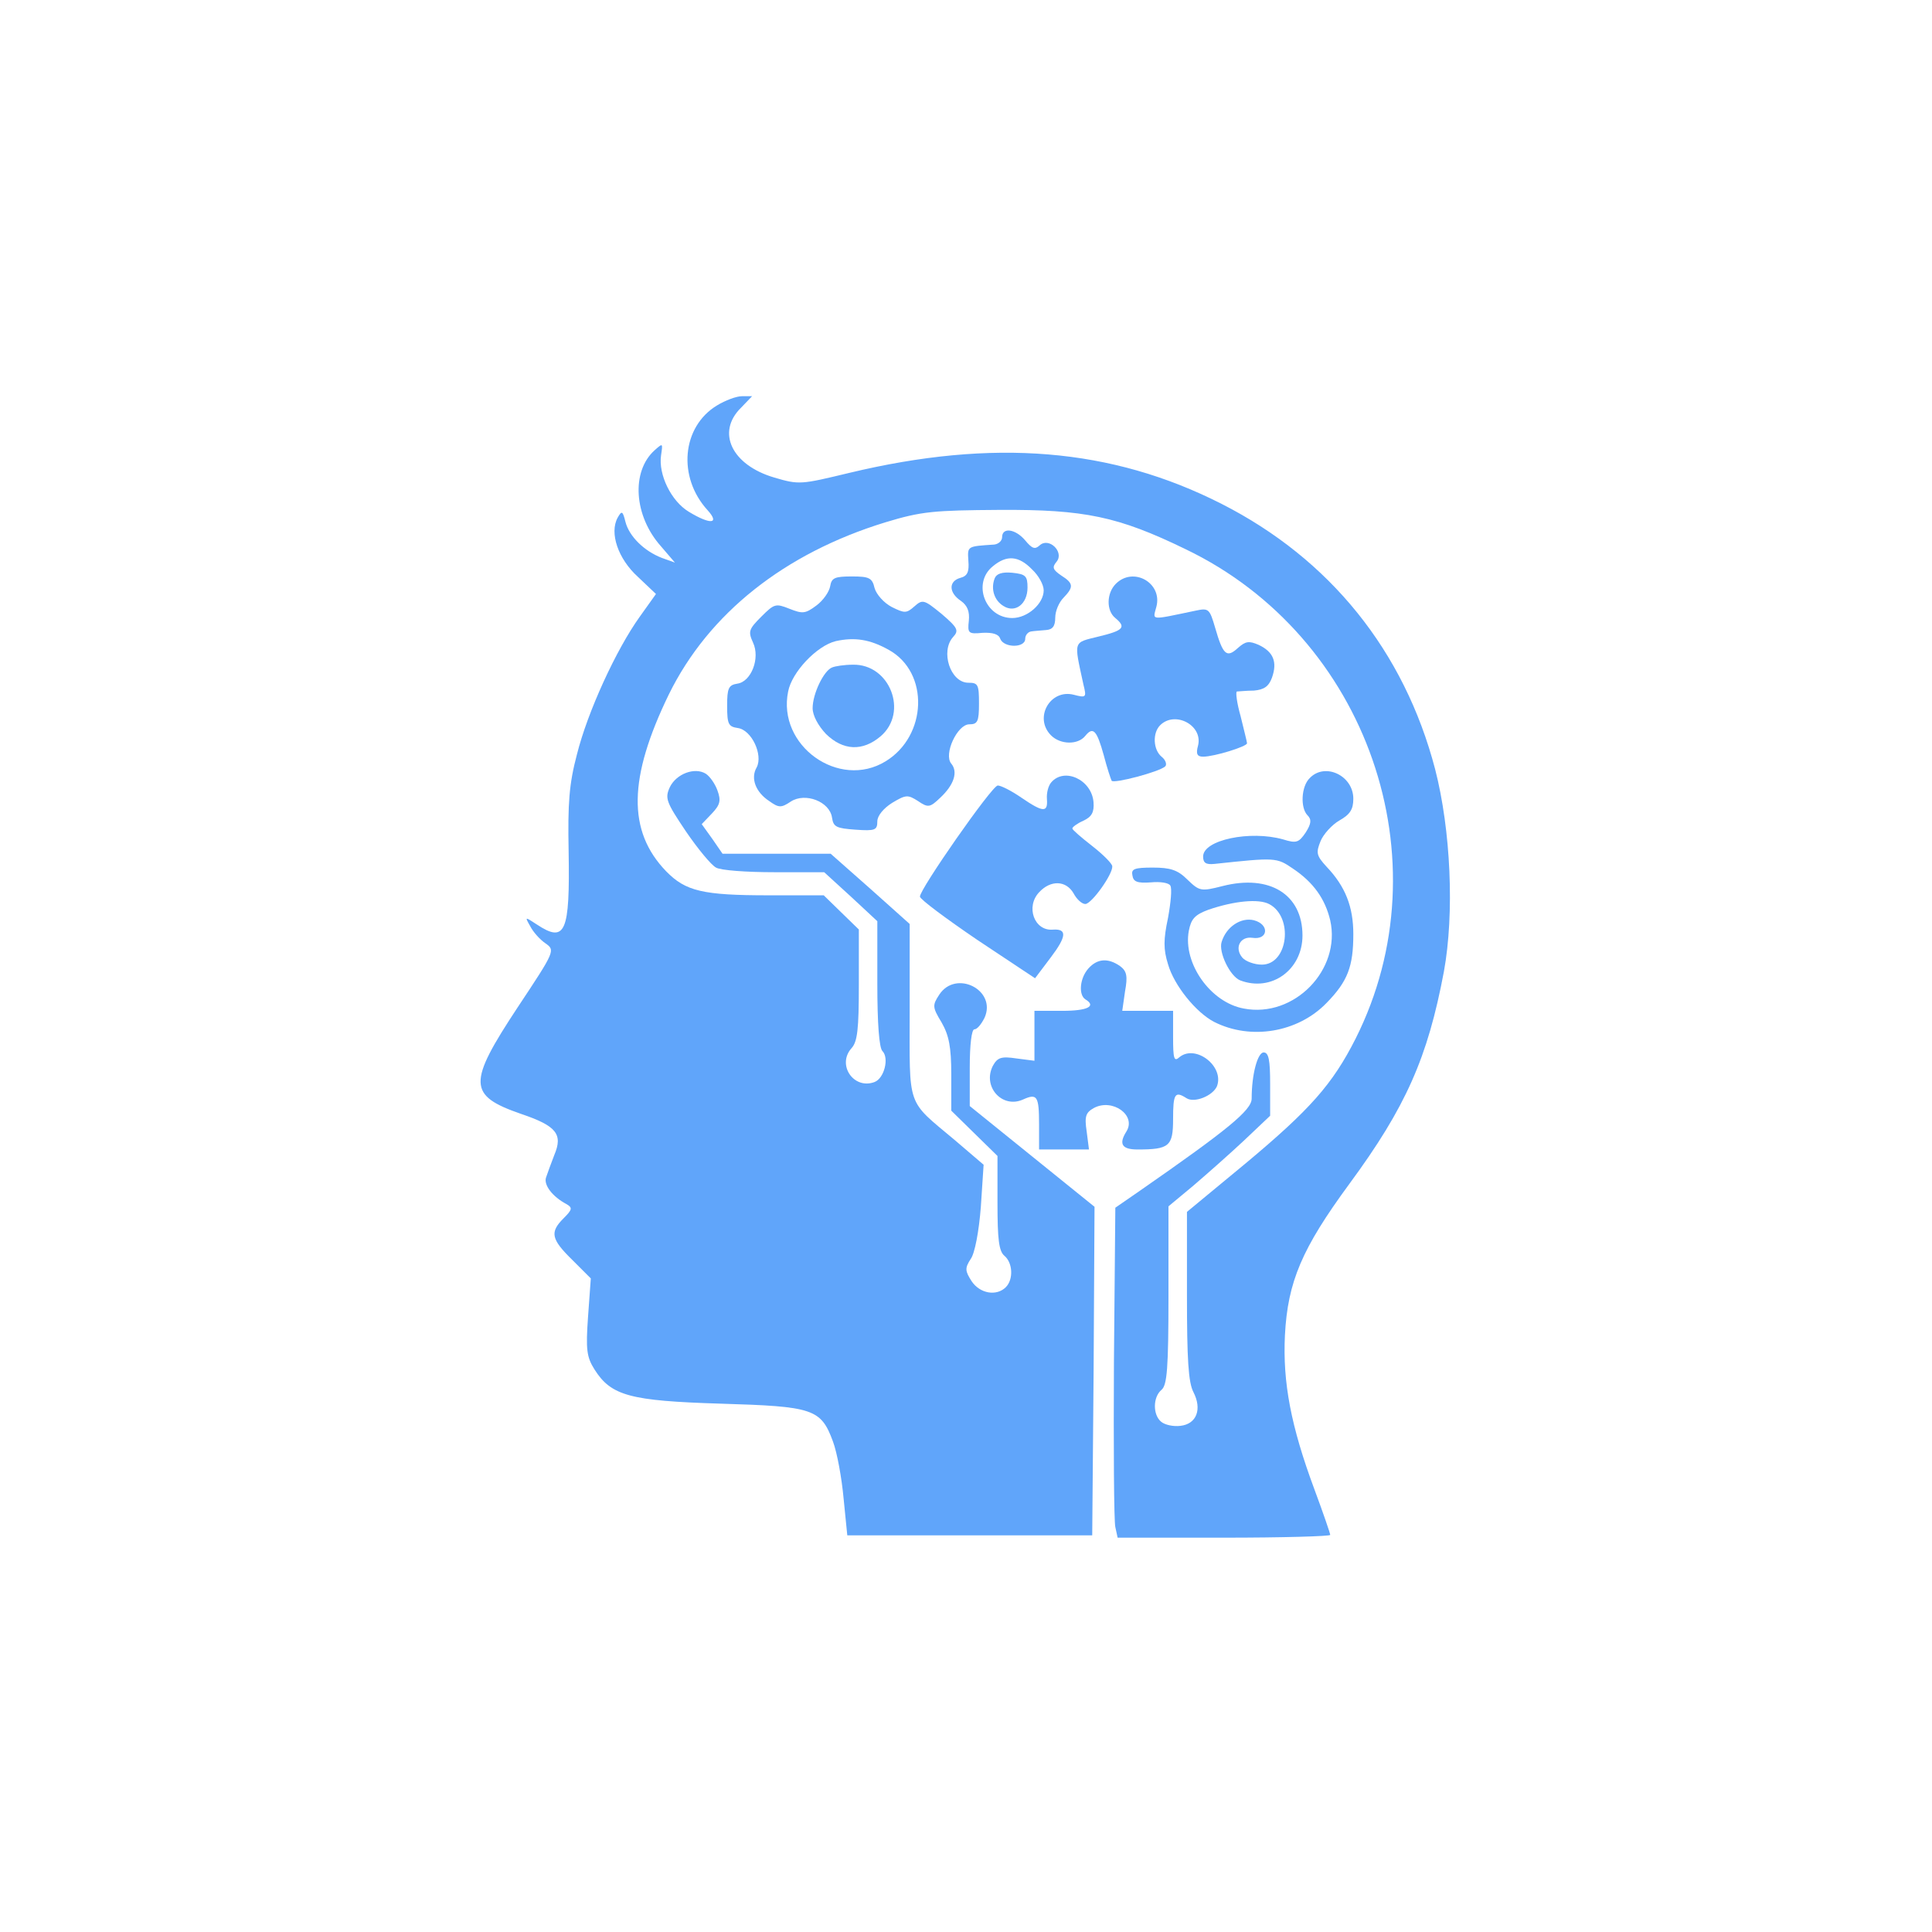
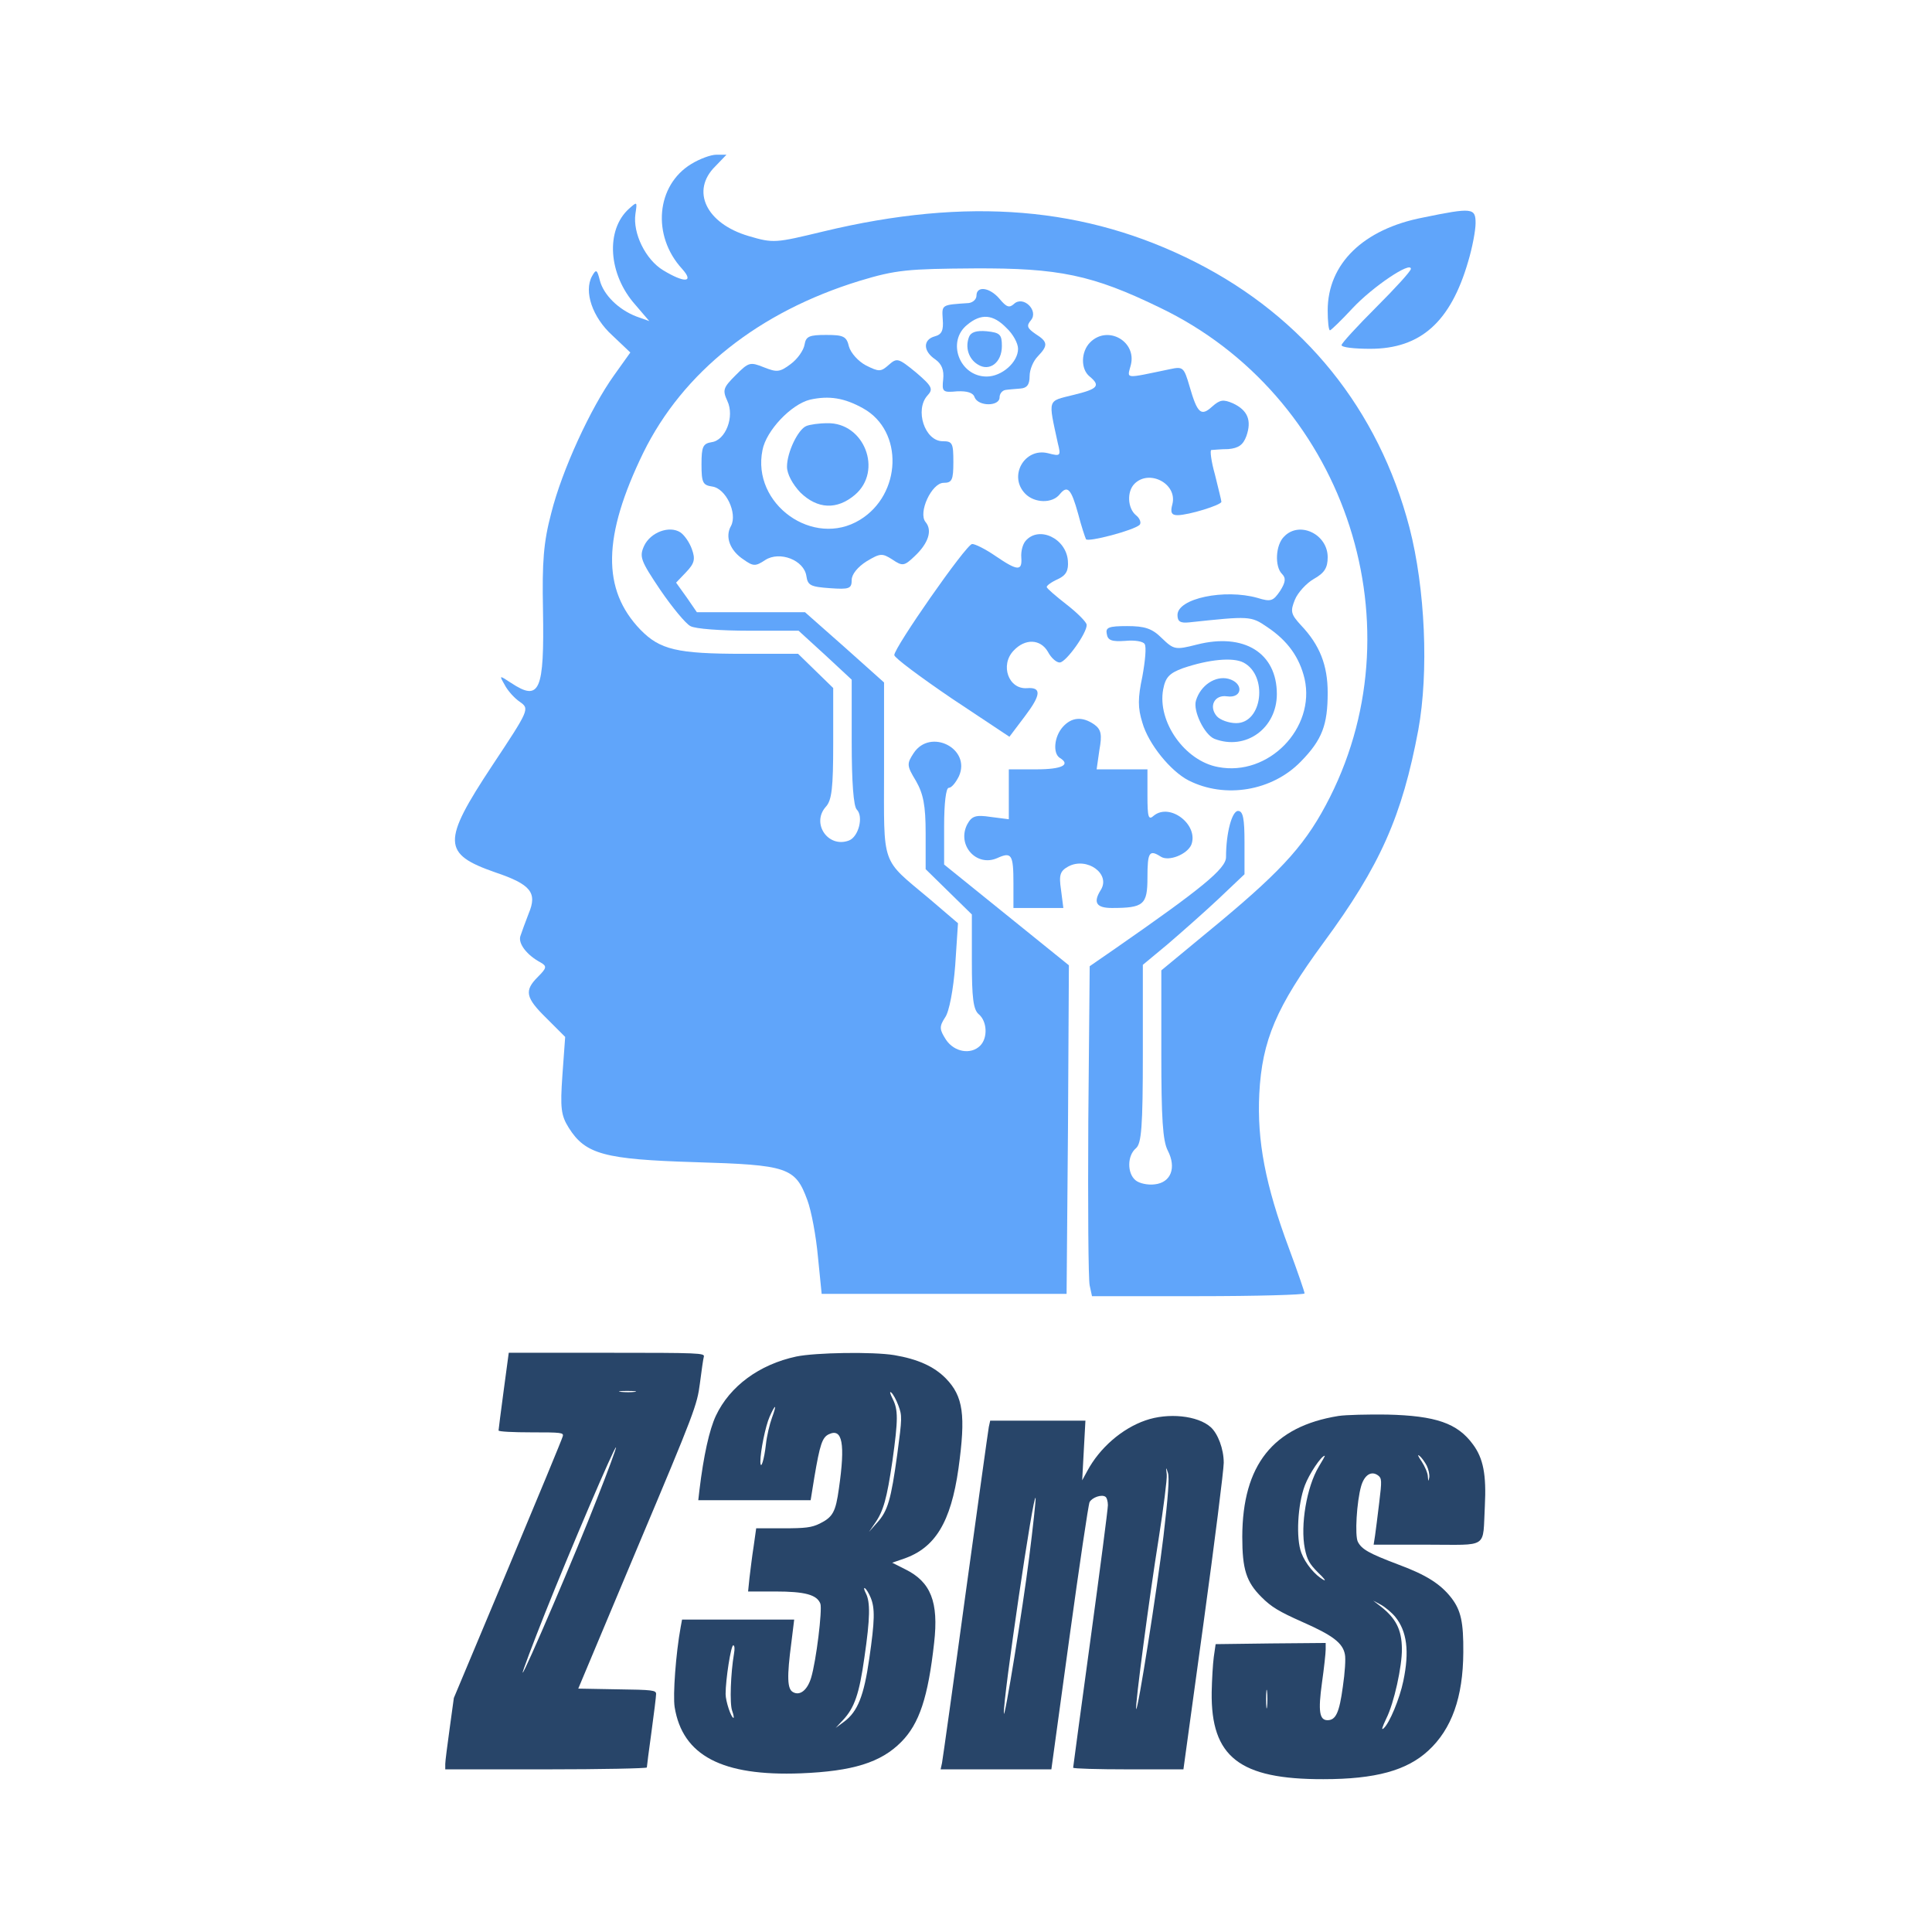
- <svg xmlns="http://www.w3.org/2000/svg" width="196" height="196" viewBox="0 0 196 196" fill="none">
-   <path d="M72.736 41.133C69.173 43.29 68.704 48.4 71.798 51.775C73.064 53.182 72.033 53.229 69.876 51.916C68.095 50.838 66.782 48.165 67.063 46.196C67.251 44.931 67.251 44.931 66.407 45.681C64.016 47.837 64.297 52.338 67.063 55.432L68.47 57.073L67.157 56.604C65.329 55.901 63.828 54.401 63.453 52.947C63.172 51.822 63.078 51.775 62.656 52.526C61.812 54.073 62.703 56.698 64.719 58.526L66.547 60.261L64.907 62.559C62.516 65.887 59.609 72.216 58.531 76.53C57.733 79.53 57.593 81.499 57.687 86.375C57.827 94.626 57.358 95.705 54.452 93.782C53.233 92.986 53.233 92.986 53.795 93.97C54.077 94.533 54.78 95.33 55.343 95.705C56.327 96.408 56.327 96.455 52.529 102.175C47.419 109.91 47.466 111.129 52.858 113.004C56.468 114.223 57.124 115.067 56.233 117.177C55.905 118.021 55.53 119.052 55.389 119.474C55.155 120.224 56.046 121.397 57.452 122.147C58.108 122.522 58.062 122.709 57.171 123.6C55.764 125.006 55.905 125.71 58.062 127.819L59.937 129.695L59.656 133.586C59.421 136.915 59.515 137.665 60.312 138.931C62 141.603 63.922 142.119 73.111 142.4C82.488 142.681 83.285 142.916 84.504 146.244C84.926 147.37 85.394 149.948 85.582 152.011L85.957 155.762H98.381H110.805L110.946 139.071L111.039 122.428L104.71 117.318L98.381 112.207V108.316C98.381 105.972 98.569 104.425 98.85 104.425C99.131 104.425 99.553 103.909 99.881 103.253C101.147 100.44 96.975 98.33 95.287 100.909C94.583 101.987 94.583 102.175 95.521 103.722C96.271 105.034 96.506 106.206 96.506 109.019V112.676L98.85 114.974L101.194 117.271V122.053C101.194 125.71 101.335 126.929 101.897 127.398C102.741 128.101 102.835 129.789 102.038 130.586C101.1 131.523 99.412 131.242 98.569 129.976C97.912 128.945 97.865 128.663 98.475 127.726C98.897 127.163 99.319 124.866 99.506 122.428L99.787 118.162L96.881 115.677C91.911 111.504 92.286 112.536 92.286 102.55V93.736L88.301 90.172L84.269 86.609H78.784H73.299L72.267 85.109L71.189 83.609L72.22 82.531C73.064 81.64 73.158 81.218 72.783 80.186C72.549 79.53 72.033 78.78 71.611 78.499C70.486 77.795 68.61 78.499 67.954 79.858C67.438 80.983 67.579 81.359 69.595 84.359C70.814 86.141 72.173 87.781 72.642 88.016C73.111 88.297 75.737 88.485 78.549 88.485H83.613L86.332 90.969L89.004 93.454V99.784C89.004 103.862 89.192 106.3 89.52 106.628C90.223 107.332 89.708 109.394 88.723 109.77C86.613 110.567 84.879 108.035 86.379 106.347C86.988 105.691 87.129 104.425 87.129 99.924V94.298L85.347 92.564L83.566 90.829H77.987C71.283 90.829 69.548 90.407 67.579 88.391C63.641 84.312 63.734 78.921 67.86 70.435C71.892 62.23 79.581 56.136 89.801 52.994C93.505 51.869 94.724 51.775 101.428 51.728C110.008 51.682 113.43 52.385 120.275 55.714C138.747 64.574 146.623 87.266 137.528 105.363C135.184 110.004 132.887 112.583 126.37 118.021L120.416 122.944V131.429C120.416 137.899 120.557 140.243 121.072 141.228C121.963 142.963 121.4 144.463 119.76 144.65C119.056 144.744 118.166 144.557 117.79 144.228C116.947 143.525 116.947 141.744 117.837 140.994C118.4 140.525 118.541 138.837 118.541 131.383V122.381L121.025 120.318C122.338 119.193 124.682 117.13 126.183 115.724L128.855 113.192V109.957C128.855 107.566 128.714 106.769 128.198 106.769C127.589 106.769 126.98 108.973 126.98 111.457C126.98 112.629 124.495 114.645 115.728 120.74L113.149 122.522L113.008 138.181C112.962 146.807 113.008 154.355 113.149 154.918L113.383 155.996H124.167C130.121 155.996 134.95 155.855 134.95 155.715C134.95 155.574 134.246 153.511 133.356 151.12C130.965 144.697 130.121 140.243 130.355 135.461C130.636 130.023 132.09 126.647 136.872 120.131C142.638 112.301 144.842 107.285 146.483 98.564C147.561 92.657 147.186 84.218 145.592 78.03C142.451 66.028 134.903 56.698 123.932 51.119C112.774 45.446 100.772 44.462 86.144 47.978C81.269 49.15 81.081 49.197 78.549 48.447C74.236 47.181 72.642 43.852 75.174 41.367L76.299 40.195H75.268C74.705 40.195 73.58 40.617 72.736 41.133Z" fill="#60A5FA" />
-   <path d="M101.663 54.495C101.663 54.87 101.288 55.198 100.866 55.245C98.1 55.432 98.146 55.385 98.24 56.886C98.334 58.011 98.146 58.433 97.443 58.62C96.224 58.949 96.224 60.121 97.49 60.964C98.146 61.433 98.381 62.043 98.287 62.98C98.146 64.246 98.24 64.34 99.694 64.199C100.725 64.153 101.334 64.34 101.475 64.809C101.85 65.746 104.007 65.746 104.007 64.809C104.007 64.434 104.288 64.106 104.616 64.059C104.897 64.012 105.601 63.965 106.116 63.918C106.773 63.871 107.054 63.543 107.054 62.652C107.054 61.996 107.429 61.105 107.898 60.636C108.929 59.558 108.929 59.183 107.664 58.386C106.773 57.776 106.726 57.542 107.195 56.979C107.992 55.995 106.398 54.448 105.46 55.339C104.991 55.76 104.71 55.667 104.007 54.823C103.022 53.651 101.663 53.463 101.663 54.495ZM104.71 57.776C105.366 58.386 105.882 59.324 105.882 59.886C105.882 61.246 104.241 62.699 102.694 62.699C99.928 62.699 98.615 59.136 100.725 57.448C102.131 56.276 103.35 56.37 104.71 57.776Z" fill="#60A5FA" />
-   <path d="M100.912 58.667C100.49 59.745 100.865 60.917 101.803 61.48C102.975 62.23 104.241 61.292 104.241 59.605C104.241 58.433 104.053 58.245 102.694 58.105C101.662 58.011 101.1 58.198 100.912 58.667Z" fill="#60A5FA" />
-   <path d="M84.222 59.464C84.128 60.027 83.519 60.917 82.816 61.433C81.69 62.277 81.409 62.277 80.096 61.761C78.69 61.199 78.549 61.246 77.236 62.558C75.971 63.824 75.877 64.059 76.392 65.184C77.143 66.778 76.205 69.169 74.799 69.356C73.908 69.497 73.767 69.825 73.767 71.607C73.767 73.482 73.908 73.716 74.845 73.857C76.252 74.045 77.424 76.576 76.768 77.842C76.111 78.967 76.674 80.374 78.033 81.265C79.018 81.968 79.252 81.968 80.237 81.311C81.69 80.374 84.175 81.311 84.409 82.952C84.55 83.89 84.832 84.031 86.8 84.171C88.77 84.312 89.004 84.218 89.004 83.328C89.004 82.765 89.614 82.015 90.504 81.452C91.911 80.608 92.098 80.608 93.13 81.265C94.161 81.968 94.349 81.921 95.38 80.936C96.787 79.624 97.209 78.311 96.505 77.467C95.708 76.529 97.115 73.482 98.334 73.482C99.178 73.482 99.318 73.201 99.318 71.372C99.318 69.45 99.225 69.263 98.24 69.263C96.412 69.263 95.38 66.075 96.693 64.621C97.302 63.965 97.162 63.684 95.521 62.277C93.739 60.824 93.599 60.777 92.755 61.527C91.958 62.23 91.77 62.23 90.457 61.574C89.66 61.152 88.91 60.308 88.723 59.652C88.488 58.62 88.16 58.48 86.425 58.48C84.691 58.48 84.363 58.62 84.222 59.464ZM90.176 65.934C94.302 68.231 94.067 74.654 89.848 77.233C85.113 80.139 78.83 75.639 79.956 70.153C80.331 68.184 82.862 65.512 84.785 65.043C86.707 64.621 88.254 64.856 90.176 65.934Z" fill="#60A5FA" />
-   <path d="M84.41 67.716C83.566 68.044 82.441 70.388 82.441 71.841C82.441 72.591 83.003 73.623 83.8 74.467C85.535 76.154 87.504 76.248 89.332 74.701C92.192 72.263 90.27 67.341 86.519 67.434C85.675 67.434 84.738 67.575 84.41 67.716Z" fill="#60A5FA" />
-   <path d="M113.196 59.23C112.258 60.167 112.211 61.949 113.149 62.699C114.274 63.637 113.993 63.965 111.461 64.574C108.836 65.231 108.929 64.903 109.914 69.45C110.242 70.763 110.195 70.81 108.929 70.482C106.538 69.872 104.851 72.826 106.632 74.607C107.57 75.545 109.351 75.592 110.101 74.654C110.898 73.67 111.274 74.092 111.977 76.623C112.305 77.889 112.68 79.014 112.774 79.202C112.961 79.53 117.603 78.311 118.212 77.749C118.4 77.561 118.259 77.092 117.837 76.764C116.993 76.061 116.899 74.373 117.696 73.576C119.197 72.076 122.057 73.576 121.541 75.639C121.306 76.483 121.447 76.764 122.057 76.764C123.182 76.764 126.51 75.733 126.51 75.404C126.51 75.264 126.182 73.998 125.854 72.638C125.479 71.326 125.338 70.2 125.479 70.153C125.667 70.153 126.417 70.06 127.214 70.06C128.245 69.966 128.714 69.638 129.042 68.747C129.605 67.153 129.183 66.122 127.683 65.418C126.698 64.996 126.37 65.043 125.573 65.746C124.448 66.778 124.073 66.45 123.276 63.684C122.713 61.761 122.619 61.668 121.306 61.949C116.571 62.934 116.946 62.98 117.321 61.527C117.931 59.136 114.977 57.448 113.196 59.23Z" fill="#60A5FA" />
-   <path d="M132.886 78.921C131.996 79.764 131.902 81.968 132.652 82.718C133.074 83.14 133.027 83.562 132.464 84.453C131.761 85.484 131.527 85.578 130.167 85.156C126.838 84.218 122.056 85.203 122.056 86.891C122.056 87.547 122.338 87.734 123.228 87.641C129.37 86.984 129.511 86.984 131.152 88.11C133.261 89.516 134.434 91.204 134.949 93.361C136.074 98.377 131.292 103.3 126.182 102.315C122.807 101.706 119.994 97.721 120.603 94.439C120.837 93.22 121.213 92.798 122.619 92.282C125.244 91.391 127.682 91.157 128.761 91.72C131.245 93.032 130.683 97.861 128.011 97.861C127.26 97.861 126.37 97.533 126.041 97.158C125.198 96.174 125.807 94.954 127.073 95.142C128.667 95.376 128.808 93.782 127.214 93.361C125.901 93.032 124.401 94.017 123.932 95.564C123.604 96.595 124.776 99.033 125.807 99.455C128.995 100.674 132.136 98.377 132.136 94.908C132.136 90.735 128.808 88.672 124.025 89.891C121.822 90.454 121.681 90.407 120.462 89.235C119.478 88.25 118.728 88.016 116.946 88.016C115.071 88.016 114.743 88.156 114.883 88.813C114.977 89.469 115.399 89.61 116.759 89.516C117.696 89.422 118.587 89.563 118.728 89.844C118.915 90.126 118.775 91.579 118.493 93.126C118.024 95.33 118.024 96.314 118.493 97.814C119.103 99.971 121.353 102.737 123.182 103.675C126.885 105.55 131.667 104.753 134.574 101.753C136.731 99.549 137.293 98.049 137.293 94.767C137.293 92.001 136.496 89.938 134.574 87.922C133.543 86.797 133.496 86.516 133.965 85.344C134.246 84.64 135.137 83.656 135.887 83.234C136.965 82.624 137.293 82.109 137.293 81.03C137.293 78.686 134.434 77.326 132.886 78.921Z" fill="#60A5FA" />
-   <path d="M106.646 79.372C106.344 79.724 106.163 80.443 106.209 81.051C106.316 82.453 105.845 82.442 103.613 80.918C102.571 80.198 101.497 79.669 101.216 79.69C100.609 79.736 93.273 90.261 93.327 90.962C93.348 91.242 95.989 93.205 99.162 95.362L105.005 99.244L106.585 97.149C108.209 95.004 108.289 94.199 106.793 94.312C104.923 94.454 104.03 91.983 105.423 90.514C106.597 89.249 108.154 89.319 108.911 90.625C109.241 91.258 109.795 91.734 110.122 91.709C110.776 91.659 112.901 88.677 112.84 87.882C112.819 87.602 111.903 86.684 110.804 85.827C109.704 84.97 108.799 84.192 108.788 84.052C108.778 83.912 109.267 83.546 109.904 83.262C110.767 82.867 111.012 82.379 110.938 81.397C110.764 79.106 107.985 77.813 106.646 79.372Z" fill="#60A5FA" />
-   <path d="M110.43 98.236C109.539 99.221 109.398 100.908 110.101 101.377C111.273 102.081 110.336 102.549 107.757 102.549H104.944V105.081V107.613L103.116 107.378C101.569 107.144 101.194 107.285 100.725 108.128C99.647 110.238 101.662 112.489 103.772 111.551C105.226 110.895 105.413 111.176 105.413 114.129V116.614H107.945H110.476L110.242 114.786C110.008 113.239 110.148 112.864 110.992 112.395C112.867 111.41 115.305 113.145 114.274 114.786C113.477 116.052 113.805 116.614 115.399 116.614C118.634 116.614 119.009 116.286 119.009 113.52C119.009 110.941 119.197 110.66 120.369 111.41C121.166 111.926 123.041 111.176 123.463 110.191C124.213 108.175 121.306 105.925 119.666 107.238C119.103 107.753 119.009 107.425 119.009 105.175V102.549H116.431H113.852L114.133 100.58C114.415 99.033 114.321 98.517 113.618 98.002C112.399 97.158 111.32 97.252 110.43 98.236Z" fill="#60A5FA" />
+ <svg xmlns="http://www.w3.org/2000/svg" width="124" height="124" viewBox="0 0 124 124" fill="none">
+   <path d="M44.371 10.523C42.117 11.887 41.821 15.12 43.778 17.256C44.579 18.146 43.927 18.175 42.562 17.345C41.435 16.663 40.605 14.972 40.783 13.726C40.901 12.925 40.901 12.925 40.367 13.4C38.855 14.764 39.033 17.612 40.783 19.569L41.672 20.608L40.842 20.311C39.685 19.866 38.736 18.917 38.499 17.997C38.321 17.285 38.261 17.256 37.995 17.73C37.461 18.709 38.024 20.37 39.3 21.527L40.456 22.624L39.418 24.078C37.906 26.184 36.067 30.188 35.384 32.917C34.88 34.815 34.791 36.061 34.85 39.145C34.94 44.366 34.643 45.048 32.804 43.832C32.033 43.328 32.033 43.328 32.389 43.95C32.567 44.306 33.011 44.811 33.367 45.048C33.99 45.493 33.99 45.522 31.588 49.141C28.355 54.035 28.384 54.806 31.795 55.993C34.079 56.764 34.495 57.298 33.931 58.632C33.723 59.166 33.486 59.819 33.397 60.086C33.249 60.56 33.812 61.302 34.702 61.776C35.117 62.014 35.088 62.132 34.524 62.696C33.634 63.586 33.723 64.031 35.088 65.365L36.274 66.552L36.096 69.014C35.948 71.12 36.007 71.594 36.511 72.395C37.579 74.086 38.795 74.412 44.609 74.59C50.541 74.768 51.045 74.916 51.816 77.022C52.083 77.734 52.38 79.365 52.498 80.67L52.736 83.043H60.596H68.456L68.545 72.484L68.604 61.954L64.6 58.721L60.596 55.488V53.027C60.596 51.544 60.715 50.565 60.892 50.565C61.071 50.565 61.337 50.239 61.545 49.823C62.346 48.044 59.706 46.709 58.638 48.34C58.193 49.022 58.193 49.141 58.787 50.12C59.261 50.95 59.41 51.692 59.41 53.471V55.785L60.892 57.238L62.376 58.692V61.717C62.376 64.031 62.465 64.802 62.82 65.098C63.354 65.543 63.414 66.611 62.909 67.115C62.316 67.709 61.248 67.531 60.715 66.73C60.299 66.077 60.27 65.899 60.655 65.306C60.922 64.95 61.189 63.497 61.308 61.954L61.486 59.255L59.647 57.683C56.503 55.044 56.74 55.696 56.74 49.378V43.802L54.219 41.548L51.668 39.294H48.198H44.727L44.075 38.345L43.393 37.395L44.045 36.713C44.579 36.15 44.639 35.883 44.401 35.23C44.253 34.815 43.927 34.34 43.66 34.162C42.948 33.718 41.761 34.162 41.346 35.023C41.02 35.734 41.109 35.972 42.384 37.87C43.156 38.997 44.016 40.035 44.312 40.184C44.609 40.361 46.27 40.48 48.05 40.48H51.253L52.973 42.052L54.664 43.624V47.628C54.664 50.209 54.782 51.751 54.99 51.959C55.435 52.404 55.109 53.709 54.486 53.946C53.151 54.45 52.054 52.849 53.003 51.781C53.388 51.366 53.477 50.565 53.477 47.717V44.158L52.35 43.061L51.223 41.963H47.694C43.452 41.963 42.355 41.696 41.109 40.421C38.617 37.84 38.677 34.429 41.287 29.061C43.838 23.87 48.702 20.014 55.168 18.027C57.511 17.315 58.282 17.256 62.524 17.226C67.952 17.197 70.117 17.641 74.447 19.747C86.134 25.353 91.117 39.709 85.362 51.158C83.879 54.094 82.426 55.726 78.303 59.166L74.536 62.281V67.649C74.536 71.742 74.625 73.225 74.952 73.848C75.515 74.946 75.159 75.895 74.121 76.013C73.676 76.073 73.113 75.954 72.875 75.747C72.341 75.302 72.341 74.175 72.905 73.7C73.261 73.403 73.35 72.336 73.35 67.62V61.925L74.922 60.62C75.752 59.908 77.236 58.603 78.185 57.713L79.875 56.111V54.065C79.875 52.552 79.786 52.048 79.46 52.048C79.075 52.048 78.689 53.442 78.689 55.014C78.689 55.755 77.117 57.031 71.57 60.887L69.939 62.014L69.85 71.92C69.82 77.378 69.85 82.153 69.939 82.509L70.087 83.191H76.909C80.676 83.191 83.731 83.102 83.731 83.013C83.731 82.924 83.286 81.619 82.723 80.107C81.21 76.043 80.676 73.225 80.824 70.2C81.002 66.759 81.922 64.624 84.947 60.501C88.596 55.548 89.99 52.374 91.028 46.857C91.71 43.12 91.473 37.781 90.464 33.866C88.477 26.273 83.701 20.37 76.761 16.841C69.702 13.252 62.109 12.629 52.855 14.853C49.77 15.595 49.651 15.624 48.05 15.15C45.321 14.349 44.312 12.243 45.914 10.671L46.626 9.93H45.973C45.617 9.93 44.905 10.197 44.371 10.523Z" fill="#60A5FA" />
+   <path d="M91.324 13.964C87.498 14.705 85.214 16.93 85.214 19.925C85.214 20.608 85.273 21.201 85.362 21.201C85.422 21.201 86.074 20.578 86.816 19.777C88.091 18.413 90.553 16.752 90.553 17.256C90.553 17.404 89.545 18.502 88.329 19.718C87.112 20.934 86.104 22.031 86.104 22.15C86.104 22.298 86.934 22.387 87.943 22.387C91.176 22.387 93.104 20.667 94.231 16.781C94.498 15.892 94.706 14.794 94.706 14.319C94.706 13.341 94.498 13.311 91.324 13.964Z" fill="#60A5FA" />
+   <path d="M62.672 18.976C62.672 19.213 62.435 19.421 62.168 19.451C60.418 19.569 60.447 19.54 60.507 20.489C60.566 21.201 60.447 21.468 60.003 21.586C59.231 21.794 59.231 22.535 60.032 23.069C60.447 23.366 60.596 23.751 60.536 24.345C60.447 25.145 60.507 25.205 61.426 25.116C62.079 25.086 62.464 25.205 62.553 25.501C62.791 26.095 64.155 26.095 64.155 25.501C64.155 25.264 64.333 25.056 64.541 25.027C64.719 24.997 65.163 24.968 65.49 24.938C65.905 24.908 66.083 24.701 66.083 24.137C66.083 23.722 66.32 23.158 66.617 22.862C67.269 22.179 67.269 21.942 66.469 21.438C65.905 21.052 65.875 20.904 66.172 20.548C66.676 19.925 65.668 18.946 65.075 19.51C64.778 19.777 64.6 19.718 64.155 19.184C63.532 18.442 62.672 18.323 62.672 18.976ZM64.6 21.052C65.015 21.438 65.341 22.031 65.341 22.387C65.341 23.247 64.303 24.167 63.325 24.167C61.575 24.167 60.744 21.912 62.079 20.845C62.969 20.103 63.74 20.163 64.6 21.052Z" fill="#60A5FA" />
+   <path d="M62.197 21.616C61.931 22.298 62.168 23.04 62.761 23.396C63.502 23.87 64.303 23.277 64.303 22.209C64.303 21.468 64.185 21.349 63.325 21.26C62.672 21.201 62.316 21.319 62.197 21.616Z" fill="#60A5FA" />
+   <path d="M51.638 22.12C51.579 22.476 51.193 23.04 50.748 23.366C50.037 23.9 49.859 23.9 49.028 23.574C48.138 23.218 48.049 23.247 47.219 24.078C46.418 24.879 46.359 25.027 46.685 25.739C47.16 26.747 46.566 28.26 45.676 28.379C45.113 28.468 45.024 28.675 45.024 29.802C45.024 30.989 45.113 31.137 45.706 31.226C46.596 31.345 47.337 32.946 46.922 33.747C46.507 34.459 46.863 35.349 47.723 35.912C48.346 36.357 48.494 36.357 49.117 35.942C50.037 35.349 51.609 35.942 51.757 36.98C51.846 37.573 52.024 37.662 53.27 37.751C54.515 37.84 54.664 37.781 54.664 37.218C54.664 36.862 55.049 36.387 55.613 36.031C56.503 35.497 56.621 35.497 57.274 35.912C57.926 36.357 58.045 36.328 58.697 35.705C59.587 34.874 59.854 34.044 59.409 33.51C58.905 32.917 59.795 30.989 60.566 30.989C61.1 30.989 61.189 30.811 61.189 29.654C61.189 28.438 61.13 28.319 60.507 28.319C59.35 28.319 58.697 26.302 59.528 25.383C59.914 24.968 59.825 24.79 58.786 23.9C57.659 22.98 57.57 22.951 57.036 23.425C56.532 23.87 56.414 23.87 55.583 23.455C55.079 23.188 54.604 22.654 54.486 22.239C54.337 21.586 54.13 21.497 53.032 21.497C51.935 21.497 51.727 21.586 51.638 22.12ZM55.405 26.213C58.015 27.667 57.867 31.73 55.197 33.362C52.202 35.201 48.227 32.353 48.939 28.883C49.176 27.637 50.778 25.946 51.994 25.65C53.21 25.383 54.189 25.531 55.405 26.213Z" fill="#60A5FA" />
+   <path d="M51.757 27.341C51.223 27.548 50.511 29.031 50.511 29.951C50.511 30.425 50.867 31.078 51.371 31.612C52.469 32.679 53.715 32.739 54.871 31.76C56.681 30.218 55.465 27.103 53.092 27.163C52.558 27.163 51.965 27.252 51.757 27.341Z" fill="#60A5FA" />
+   <path d="M69.969 21.972C69.375 22.565 69.346 23.692 69.939 24.167C70.651 24.76 70.473 24.968 68.871 25.353C67.21 25.769 67.269 25.561 67.892 28.438C68.1 29.268 68.07 29.298 67.269 29.09C65.757 28.705 64.689 30.574 65.816 31.701C66.409 32.294 67.536 32.324 68.011 31.73C68.515 31.108 68.752 31.374 69.197 32.976C69.405 33.777 69.642 34.489 69.702 34.607C69.82 34.815 72.757 34.044 73.142 33.688C73.261 33.569 73.172 33.273 72.905 33.065C72.371 32.62 72.312 31.552 72.816 31.048C73.765 30.099 75.574 31.048 75.248 32.353C75.1 32.887 75.189 33.065 75.574 33.065C76.286 33.065 78.392 32.413 78.392 32.205C78.392 32.116 78.184 31.315 77.977 30.455C77.74 29.624 77.651 28.913 77.74 28.883C77.858 28.883 78.333 28.824 78.837 28.824C79.49 28.764 79.786 28.557 79.994 27.993C80.35 26.985 80.083 26.332 79.134 25.887C78.511 25.62 78.303 25.65 77.799 26.095C77.087 26.747 76.85 26.54 76.346 24.79C75.99 23.574 75.93 23.514 75.1 23.692C72.104 24.315 72.341 24.345 72.579 23.425C72.964 21.913 71.096 20.845 69.969 21.972Z" fill="#60A5FA" />
+   <path d="M82.426 34.429C81.862 34.963 81.803 36.357 82.278 36.832C82.545 37.099 82.515 37.366 82.159 37.929C81.714 38.582 81.566 38.641 80.706 38.374C78.6 37.781 75.574 38.404 75.574 39.472C75.574 39.887 75.752 40.005 76.316 39.946C80.201 39.531 80.29 39.531 81.329 40.243C82.663 41.133 83.405 42.2 83.731 43.565C84.443 46.739 81.417 49.853 78.184 49.23C76.049 48.844 74.269 46.323 74.655 44.247C74.803 43.476 75.04 43.209 75.93 42.883C77.591 42.319 79.134 42.171 79.816 42.527C81.388 43.357 81.032 46.412 79.341 46.412C78.867 46.412 78.303 46.205 78.096 45.967C77.562 45.344 77.947 44.573 78.748 44.692C79.757 44.84 79.845 43.832 78.837 43.565C78.007 43.357 77.057 43.98 76.761 44.959C76.553 45.611 77.295 47.154 77.947 47.421C79.964 48.192 81.951 46.739 81.951 44.544C81.951 41.904 79.845 40.599 76.82 41.37C75.426 41.726 75.337 41.696 74.566 40.955C73.943 40.332 73.468 40.184 72.341 40.184C71.155 40.184 70.947 40.273 71.036 40.688C71.096 41.103 71.362 41.192 72.223 41.133C72.816 41.073 73.379 41.162 73.468 41.34C73.587 41.518 73.498 42.438 73.32 43.416C73.023 44.811 73.023 45.433 73.32 46.383C73.706 47.747 75.129 49.497 76.286 50.09C78.629 51.277 81.655 50.772 83.494 48.874C84.858 47.48 85.214 46.531 85.214 44.455C85.214 42.705 84.71 41.4 83.494 40.124C82.841 39.412 82.811 39.234 83.108 38.493C83.286 38.048 83.85 37.425 84.324 37.158C85.006 36.773 85.214 36.446 85.214 35.764C85.214 34.281 83.405 33.421 82.426 34.429Z" fill="#60A5FA" />
+   <path d="M65.825 34.715C65.634 34.938 65.519 35.392 65.549 35.777C65.616 36.664 65.318 36.657 63.906 35.694C63.247 35.238 62.567 34.903 62.39 34.916C62.005 34.945 57.365 41.604 57.398 42.047C57.412 42.225 59.083 43.466 61.09 44.831L64.786 47.287L65.786 45.962C66.814 44.605 66.864 44.095 65.918 44.167C64.735 44.257 64.17 42.694 65.051 41.764C65.794 40.964 66.779 41.008 67.258 41.834C67.467 42.235 67.817 42.536 68.024 42.52C68.438 42.489 69.782 40.602 69.744 40.099C69.73 39.922 69.151 39.341 68.455 38.799C67.76 38.257 67.187 37.765 67.18 37.676C67.173 37.587 67.483 37.355 67.886 37.176C68.432 36.926 68.587 36.617 68.54 35.996C68.43 34.547 66.672 33.728 65.825 34.715Z" fill="#60A5FA" />
+   <path d="M68.219 46.649C67.655 47.272 67.566 48.34 68.011 48.637C68.752 49.082 68.159 49.378 66.528 49.378H64.748V50.98V52.581L63.592 52.433C62.613 52.285 62.375 52.374 62.079 52.908C61.397 54.242 62.672 55.666 64.007 55.073C64.926 54.658 65.045 54.836 65.045 56.704V58.276H66.647H68.248L68.1 57.12C67.952 56.141 68.041 55.904 68.575 55.607C69.761 54.984 71.303 56.081 70.651 57.12C70.147 57.92 70.354 58.276 71.363 58.276C73.409 58.276 73.646 58.069 73.646 56.319C73.646 54.687 73.765 54.51 74.507 54.984C75.011 55.31 76.197 54.836 76.464 54.213C76.939 52.938 75.1 51.514 74.062 52.344C73.706 52.67 73.646 52.463 73.646 51.039V49.378H72.015H70.384L70.562 48.132C70.74 47.154 70.68 46.827 70.236 46.501C69.464 45.967 68.782 46.026 68.219 46.649Z" fill="#60A5FA" />
+   <path d="M32.326 89.258C32.147 90.609 31.998 91.751 31.998 91.811C31.998 91.886 32.95 91.931 34.095 91.931C36.028 91.931 36.192 91.946 36.118 92.187C36.088 92.337 34.497 96.167 32.593 100.718L29.129 108.979L28.861 110.932C28.712 112.013 28.578 113.035 28.578 113.215V113.561H35.047C38.601 113.561 41.516 113.5 41.516 113.44C41.516 113.365 41.649 112.344 41.813 111.157C41.976 109.971 42.11 108.874 42.11 108.724C42.11 108.484 41.902 108.454 39.612 108.424L37.114 108.379L40.921 99.306C44.594 90.594 44.742 90.174 44.921 88.792C45.025 87.996 45.129 87.23 45.173 87.08C45.248 86.839 44.876 86.824 38.958 86.824H32.653L32.326 89.258ZM40.742 89.333C40.519 89.363 40.118 89.363 39.85 89.333C39.582 89.303 39.761 89.273 40.252 89.273C40.742 89.273 40.965 89.303 40.742 89.333ZM38.303 96.227C37.01 99.562 33.634 107.447 33.545 107.357C33.515 107.327 34.155 105.615 34.973 103.557C36.564 99.562 39.449 92.802 39.538 92.892C39.568 92.923 39.017 94.425 38.303 96.227Z" fill="#284569" />
+   <path d="M51.107 87.065C48.727 87.575 46.839 88.972 45.947 90.865C45.53 91.751 45.159 93.418 44.891 95.641L44.817 96.287H48.415H52.029L52.267 94.815C52.623 92.712 52.772 92.247 53.203 92.051C54.066 91.646 54.259 92.652 53.843 95.536C53.635 97.038 53.456 97.369 52.609 97.789C52.088 98.044 51.687 98.09 50.259 98.09H48.534L48.371 99.246C48.267 99.892 48.162 100.808 48.103 101.274L48.014 102.145H49.754C51.672 102.145 52.43 102.355 52.653 102.926C52.787 103.317 52.386 106.606 52.058 107.688C51.821 108.469 51.345 108.859 50.898 108.604C50.527 108.409 50.497 107.643 50.794 105.404L50.973 103.948H47.374H43.776L43.687 104.428C43.374 106.14 43.181 108.799 43.3 109.565C43.806 112.674 46.333 114.011 51.404 113.816C54.735 113.681 56.534 113.125 57.843 111.803C59.003 110.632 59.568 108.934 59.955 105.435C60.252 102.821 59.746 101.529 58.096 100.718L57.263 100.298L58.007 100.042C60.014 99.351 61.025 97.714 61.516 94.259C61.992 90.82 61.828 89.618 60.698 88.462C59.94 87.695 58.899 87.23 57.397 86.975C56.014 86.749 52.341 86.809 51.107 87.065ZM57.664 90.219C57.902 90.865 57.902 91 57.59 93.328C57.189 96.257 56.98 96.978 56.296 97.729L55.776 98.315L56.148 97.774C56.698 96.993 56.921 96.197 57.278 93.764C57.65 91.09 57.65 90.489 57.293 89.783C57.114 89.423 57.085 89.273 57.203 89.378C57.322 89.468 57.531 89.858 57.664 90.219ZM49.545 91C49.397 91.406 49.218 92.156 49.159 92.697C49.055 93.659 48.817 94.425 48.802 93.809C48.802 93.148 49.129 91.526 49.397 90.925C49.783 90.054 49.873 90.114 49.545 91ZM55.88 102.536C56.163 103.212 56.148 104.008 55.791 106.456C55.449 108.844 55.047 109.85 54.185 110.496L53.635 110.902L54.111 110.391C54.839 109.61 55.151 108.724 55.479 106.381C55.85 103.842 55.865 102.821 55.568 102.25C55.449 102.025 55.434 101.875 55.508 101.935C55.597 101.98 55.761 102.25 55.88 102.536ZM47.107 106.155C46.898 107.387 46.824 109.325 46.988 109.79C47.077 110.046 47.121 110.256 47.077 110.256C46.928 110.256 46.571 109.19 46.571 108.724C46.571 107.793 46.913 105.6 47.062 105.6C47.151 105.6 47.166 105.825 47.107 106.155Z" fill="#284569" />
+   <path d="M85.903 90.88C81.71 91.556 79.747 94.019 79.732 98.63C79.732 100.718 79.985 101.529 80.966 102.505C81.591 103.136 82.096 103.437 83.583 104.098C85.531 104.954 86.186 105.449 86.319 106.185C86.379 106.441 86.319 107.372 86.186 108.258C85.963 109.91 85.739 110.406 85.204 110.406C84.684 110.406 84.594 109.835 84.847 108.003C84.981 107.057 85.085 106.095 85.085 105.87V105.449L81.561 105.479L78.022 105.525L77.903 106.351C77.843 106.801 77.784 107.823 77.769 108.604C77.71 112.764 79.553 114.206 84.936 114.191C88.282 114.191 90.29 113.636 91.673 112.359C93.174 110.977 93.903 108.934 93.918 106.05C93.933 104.128 93.769 103.362 93.16 102.566C92.461 101.664 91.539 101.079 89.754 100.418C87.851 99.697 87.405 99.441 87.152 98.961C86.944 98.57 87.078 96.377 87.36 95.386C87.568 94.665 88.014 94.379 88.446 94.695C88.684 94.875 88.699 95.01 88.52 96.452C88.416 97.308 88.297 98.27 88.252 98.57L88.163 99.141H91.598C95.598 99.141 95.152 99.441 95.301 96.662C95.405 94.635 95.197 93.598 94.543 92.712C93.546 91.345 92.163 90.865 89.026 90.79C87.806 90.775 86.394 90.805 85.903 90.88ZM91.569 94.064C91.688 94.304 91.762 94.65 91.732 94.83C91.673 95.115 91.673 95.1 91.643 94.77C91.643 94.56 91.45 94.109 91.241 93.794C91.018 93.478 90.959 93.313 91.093 93.433C91.241 93.538 91.45 93.839 91.569 94.064ZM84.639 94.139C83.866 95.431 83.449 97.894 83.747 99.396C83.895 100.117 84.044 100.373 84.594 100.928C84.966 101.274 85.13 101.499 84.966 101.409C84.401 101.109 83.776 100.343 83.524 99.667C83.167 98.735 83.286 96.557 83.747 95.341C84.014 94.62 84.803 93.433 85.026 93.433C85.055 93.433 84.877 93.749 84.639 94.139ZM89.546 103.767C90.305 104.698 90.468 105.99 90.067 107.898C89.829 109.039 89.189 110.571 88.817 110.917C88.639 111.082 88.699 110.887 88.981 110.286C89.472 109.31 89.992 106.936 89.977 105.825C89.963 104.593 89.606 103.872 88.58 103.076L88.133 102.731L88.639 103.001C88.907 103.151 89.323 103.497 89.546 103.767ZM81.323 109.535C81.293 109.805 81.263 109.595 81.263 109.054C81.263 108.514 81.293 108.303 81.323 108.559C81.353 108.829 81.353 109.28 81.323 109.535Z" fill="#284569" />
+   <path d="M73.516 91.165C71.999 91.691 70.572 92.938 69.784 94.41L69.457 95.01L69.561 93.088L69.665 91.18H66.602H63.553L63.464 91.586C63.419 91.826 62.75 96.663 61.962 102.37C61.189 108.063 60.505 112.915 60.46 113.155L60.371 113.561H63.925H67.479L68.639 105.104C69.278 100.463 69.858 96.543 69.932 96.407C70.096 96.107 70.706 95.897 70.944 96.062C71.033 96.107 71.107 96.362 71.107 96.603C71.107 96.858 70.602 100.733 69.992 105.209C69.382 109.685 68.877 113.395 68.877 113.455C68.877 113.515 70.468 113.561 72.416 113.561H75.955L77.249 104.143C77.962 98.946 78.542 94.335 78.542 93.884C78.542 92.998 78.171 92.021 77.71 91.601C76.877 90.85 74.973 90.654 73.516 91.165ZM74.676 98.585C74.26 102.055 73.01 109.956 72.921 109.685C72.847 109.445 73.769 102.476 74.364 98.766C74.676 96.783 74.914 94.92 74.884 94.635C74.825 94.139 74.84 94.139 74.959 94.53C75.063 94.815 74.973 96.062 74.676 98.585ZM66.051 99.982C65.65 103.212 64.46 110.496 64.43 109.971C64.371 109.054 66.349 95.596 66.468 96.152C66.483 96.287 66.304 97.999 66.051 99.982Z" fill="#284569" />
</svg>
